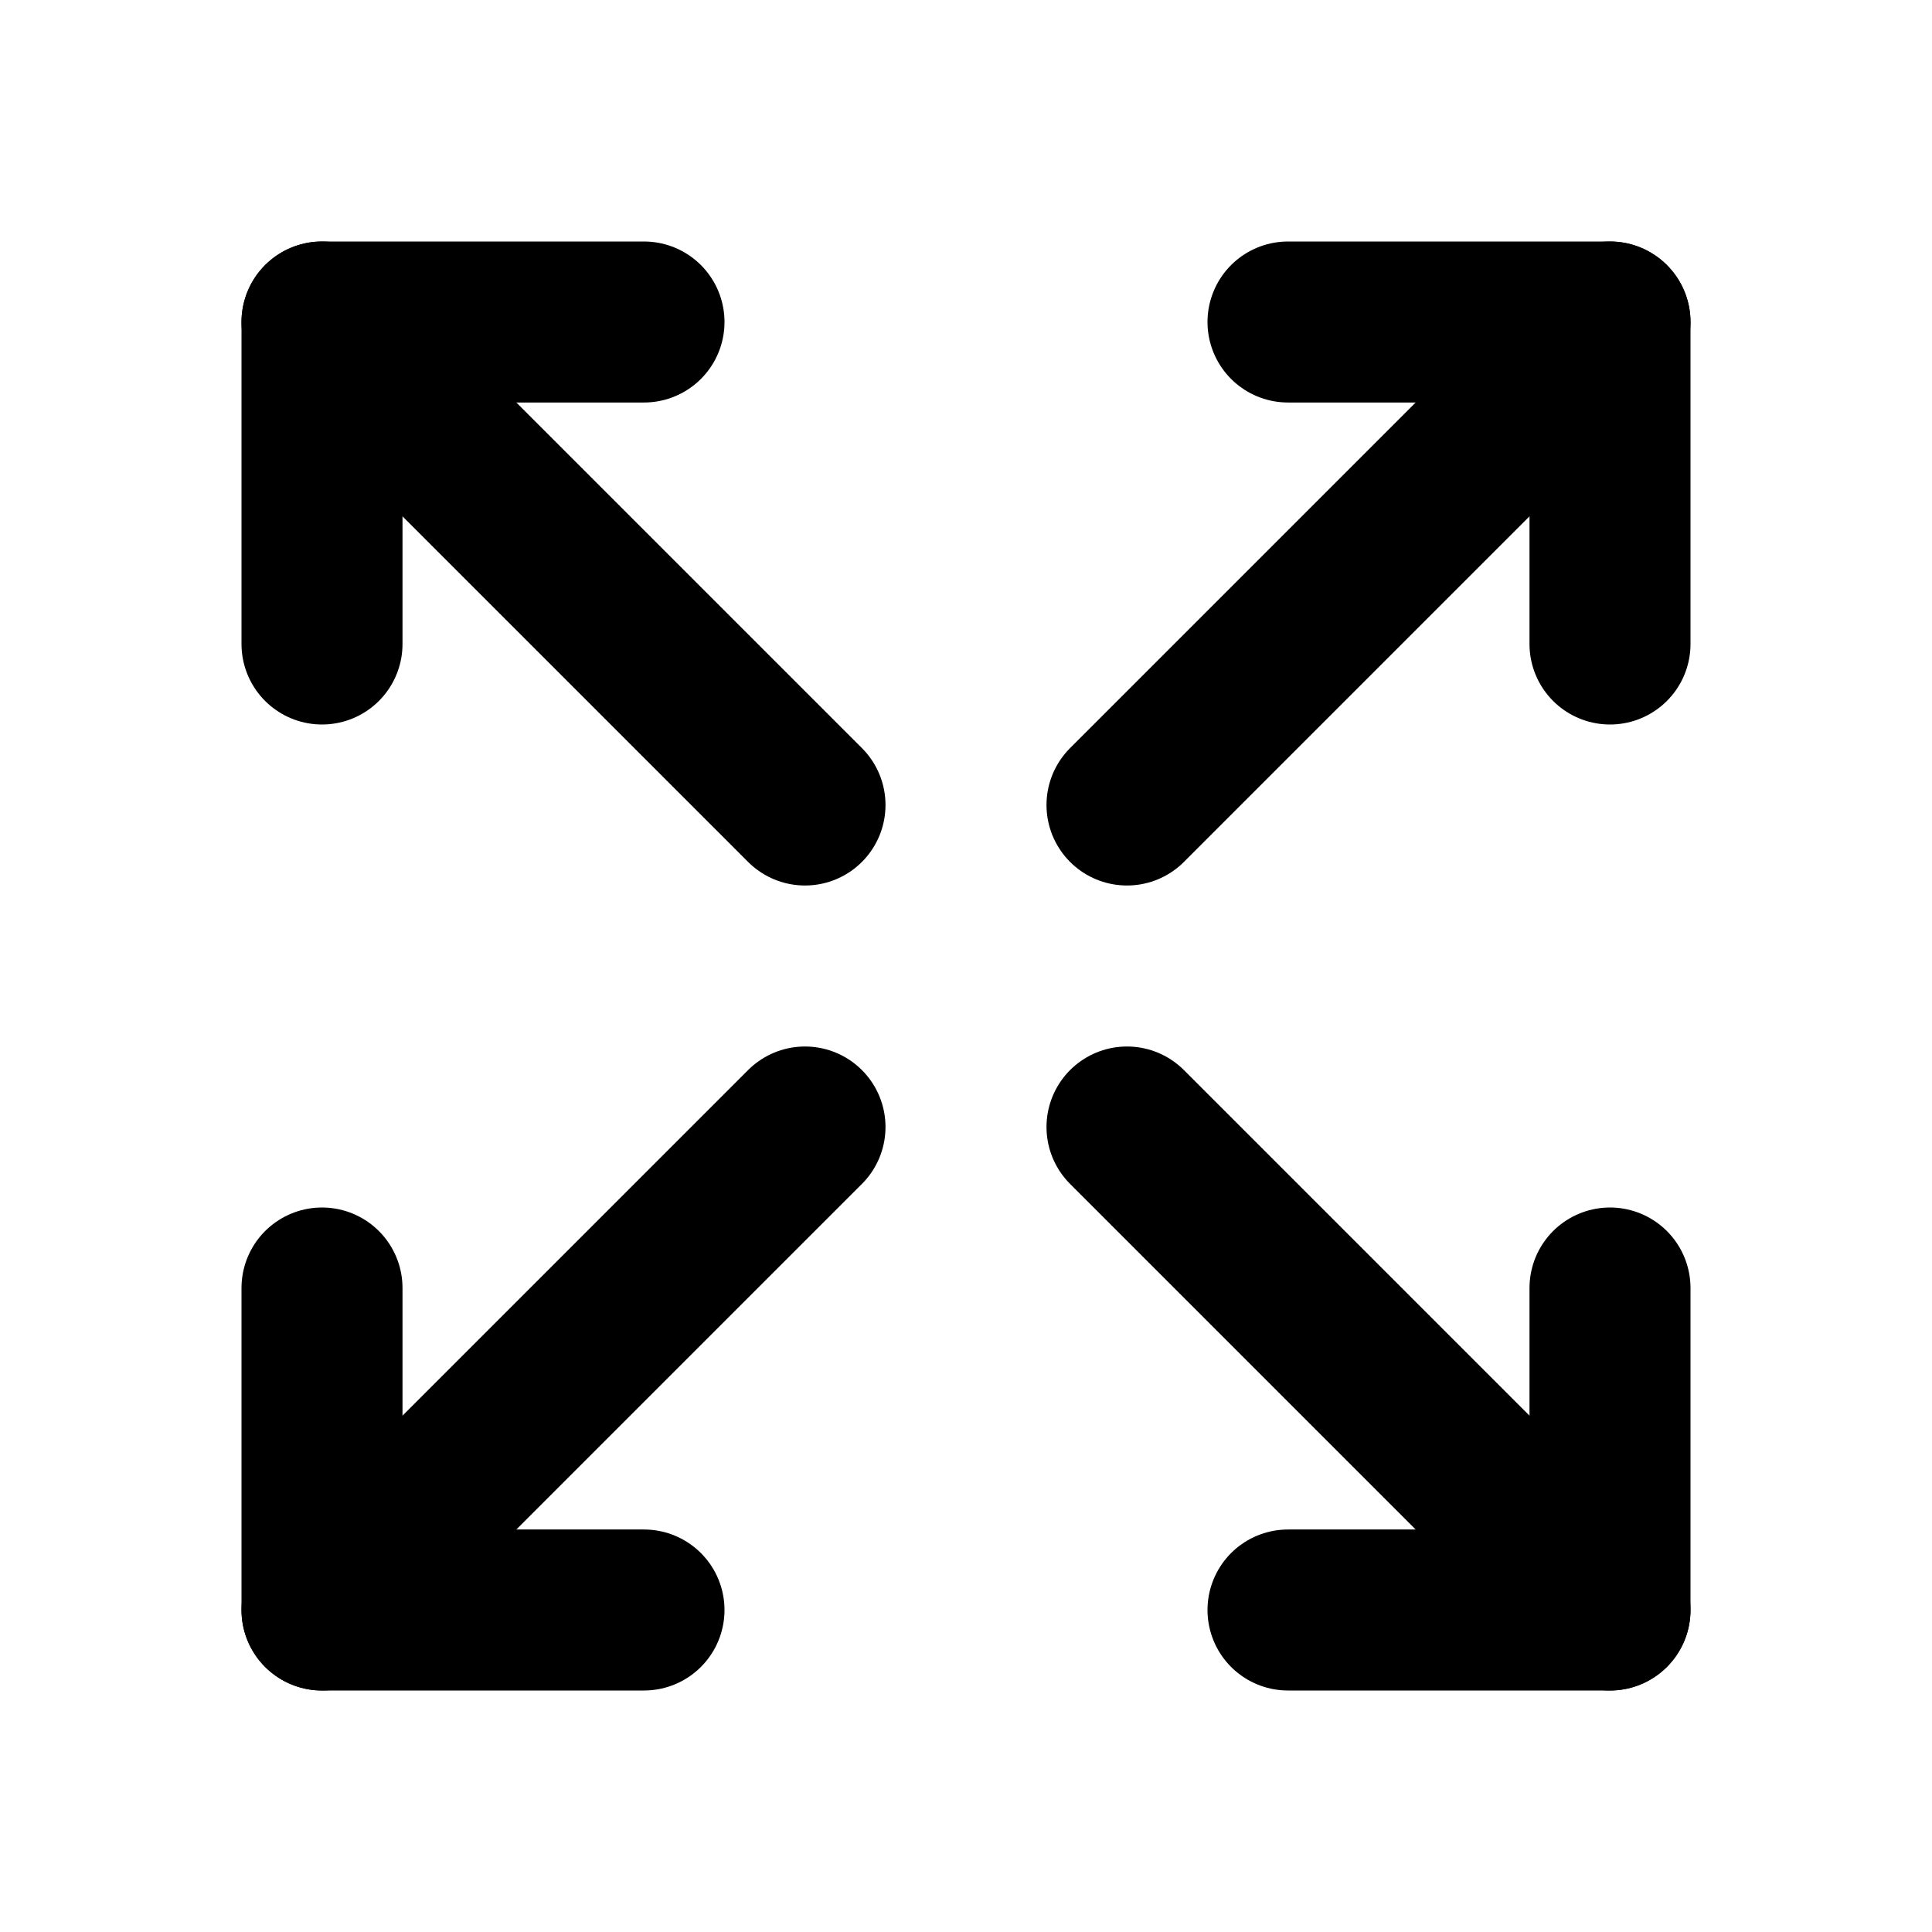
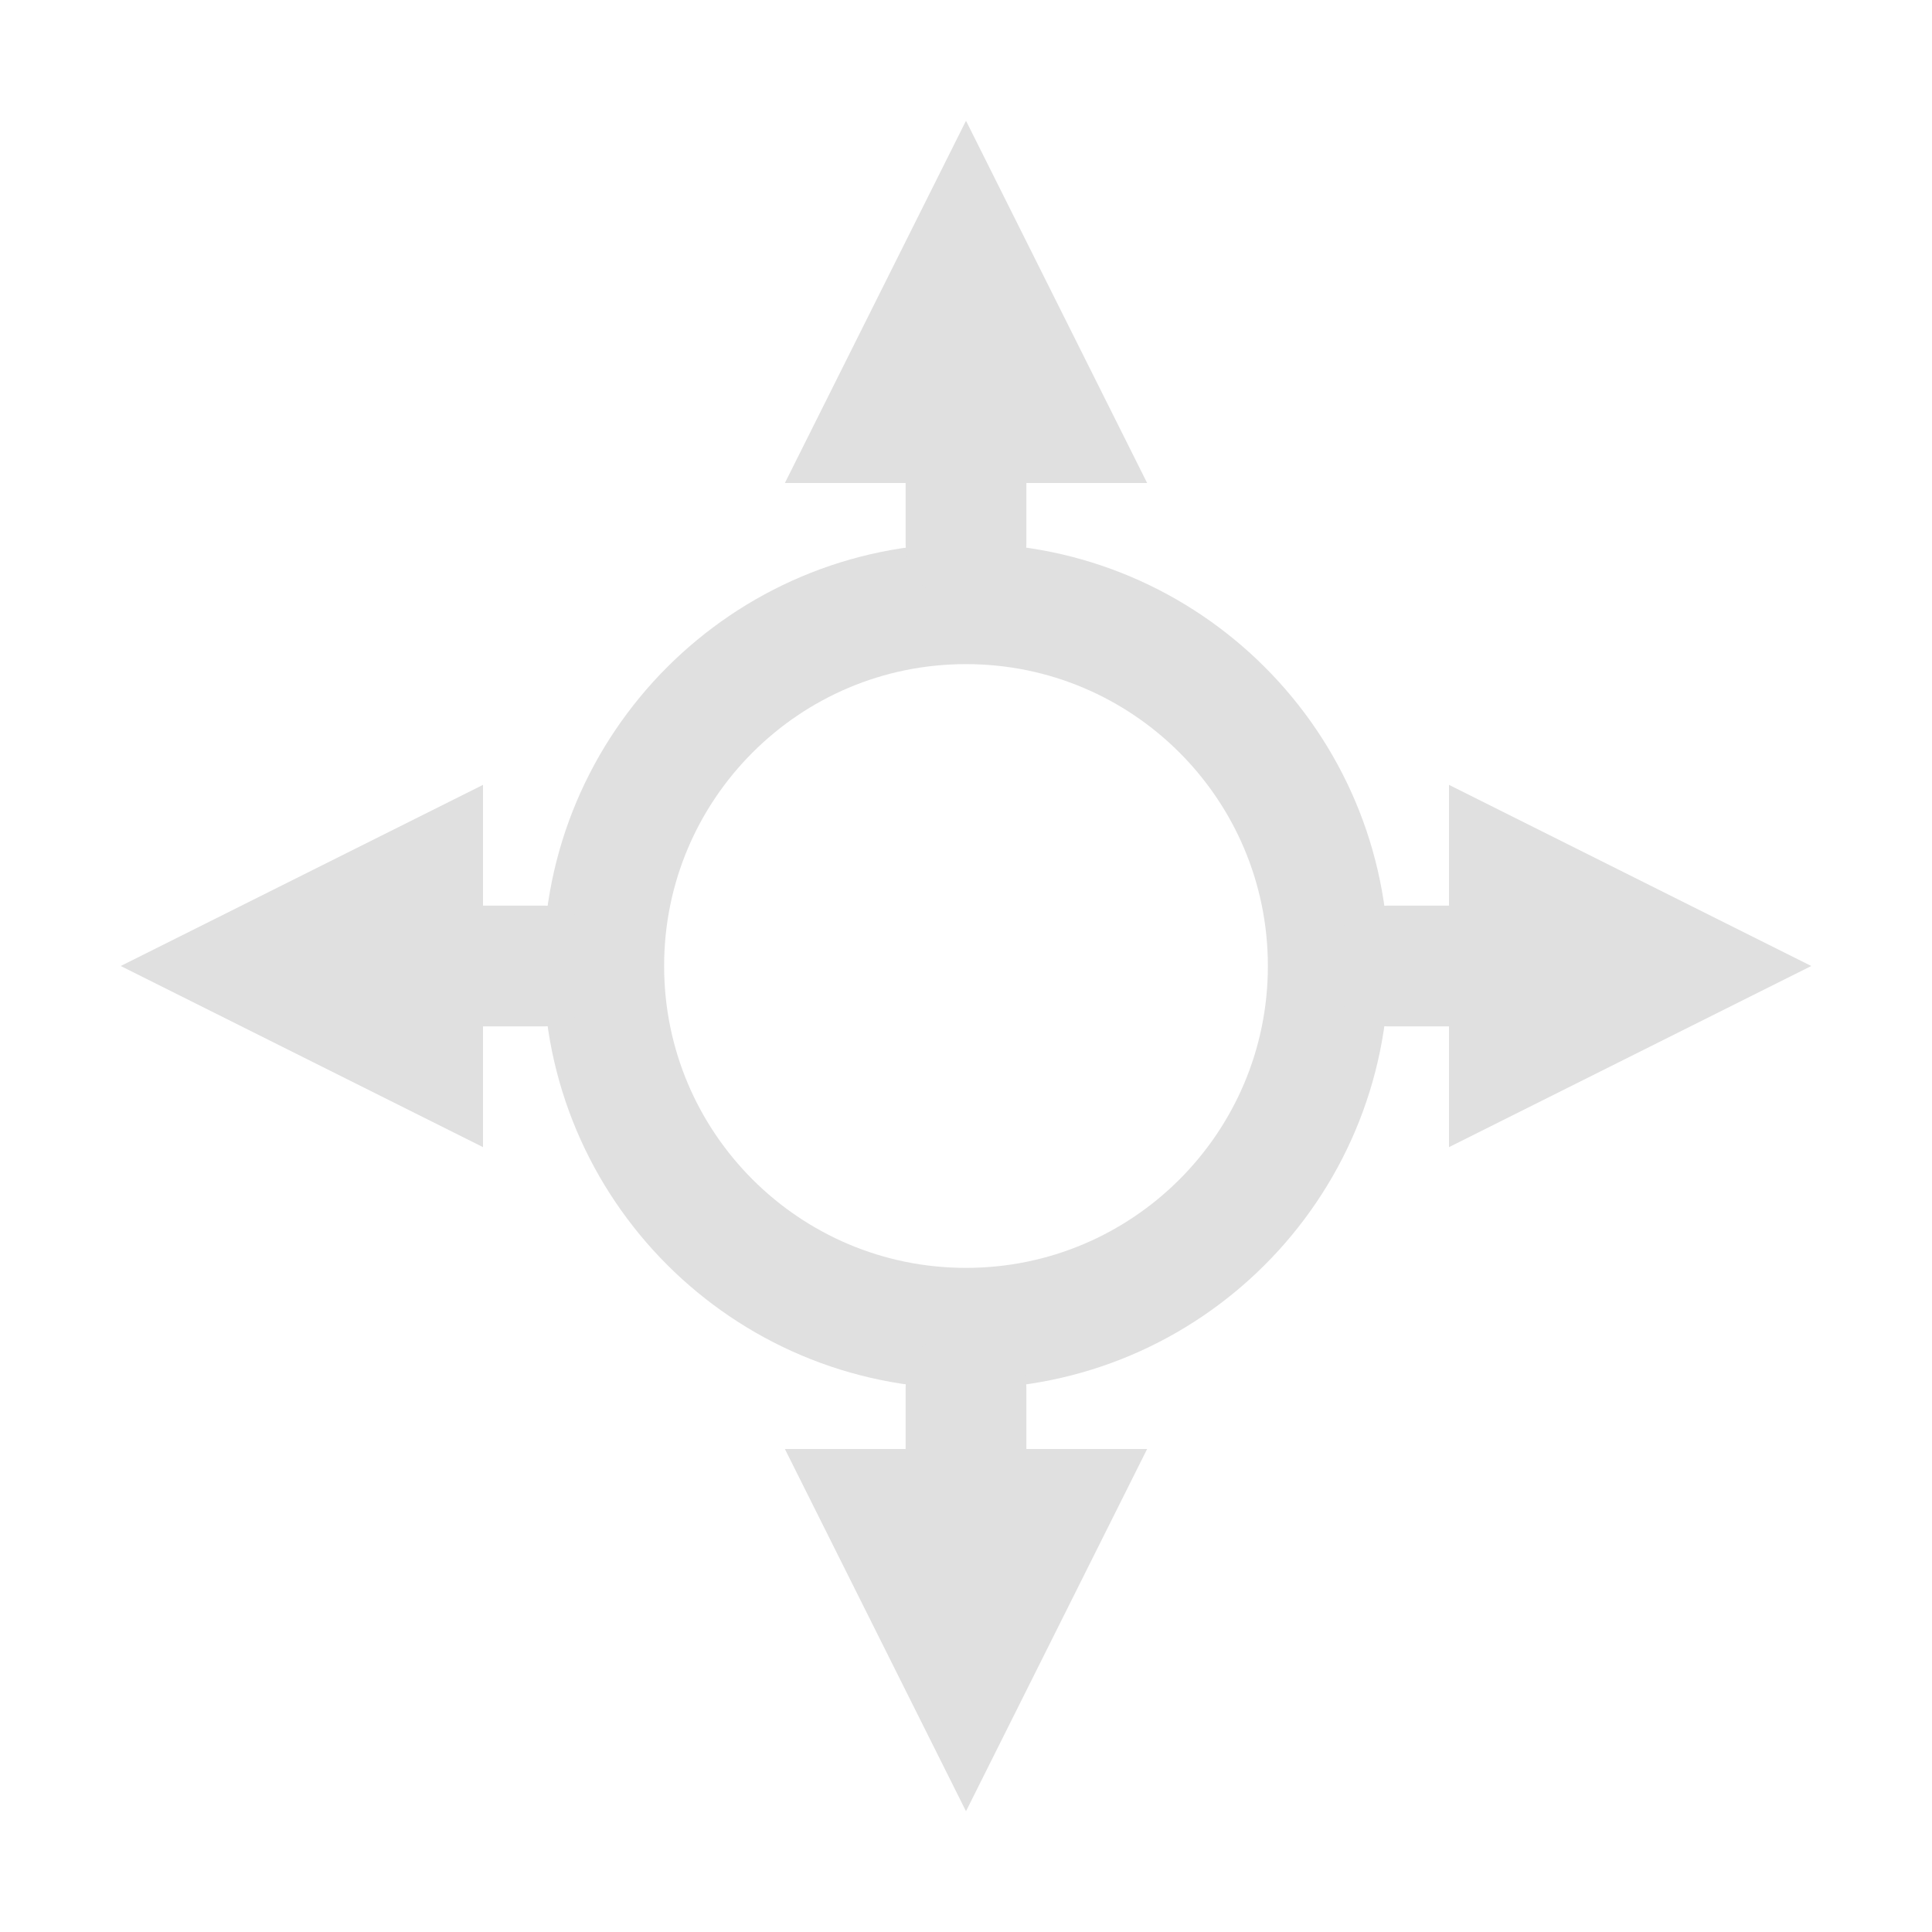
- <svg xmlns="http://www.w3.org/2000/svg" width="24" height="24" viewBox="0 0 24 24" fill="none" stroke="currentColor" stroke-width="2" stroke-linecap="round" stroke-linejoin="round">
-   <path d="M16 4l4 0l0 4" />
-   <path d="M14 10l6 -6" />
-   <path d="M8 20l-4 0l0 -4" />
-   <path d="M4 20l6 -6" />
-   <path d="M16 20l4 0l0 -4" />
-   <path d="M14 14l6 6" />
-   <path d="M8 4l-4 0l0 4" />
-   <path d="M4 4l6 6" />
+ <svg xmlns="http://www.w3.org/2000/svg" width="16" height="16" viewBox="0 0 16 16">
+   <path fill="none" stroke="#e0e0e0" stroke-width="1" stroke-linecap="round" stroke-linejoin="round" d="M5 8A3 3 0 1 0 11 8A3 3 0 1 0 5 8Z" />
+   <path fill="none" stroke="#e0e0e0" stroke-width="1" stroke-linecap="round" stroke-linejoin="round" d="M8 4.5L8 3.5" />
+   <path fill="#e0e0e0" d="M8 1L9.5 4L6.5 4Z" />
+   <path fill="none" stroke="#e0e0e0" stroke-width="1" stroke-linecap="round" stroke-linejoin="round" d="M11.5 8L12.5 8" />
+   <path fill="#e0e0e0" d="M15 8L12 9.5L12 6.5Z" />
+   <path fill="none" stroke="#e0e0e0" stroke-width="1" stroke-linecap="round" stroke-linejoin="round" d="M8 11.5L8 12.5" />
+   <path fill="#e0e0e0" d="M8 15L6.5 12L9.5 12Z" />
+   <path fill="none" stroke="#e0e0e0" stroke-width="1" stroke-linecap="round" stroke-linejoin="round" d="M4.5 8L3.5 8" />
+   <path fill="#e0e0e0" d="M1 8L4 6.5L4 9.5Z" />
</svg>
